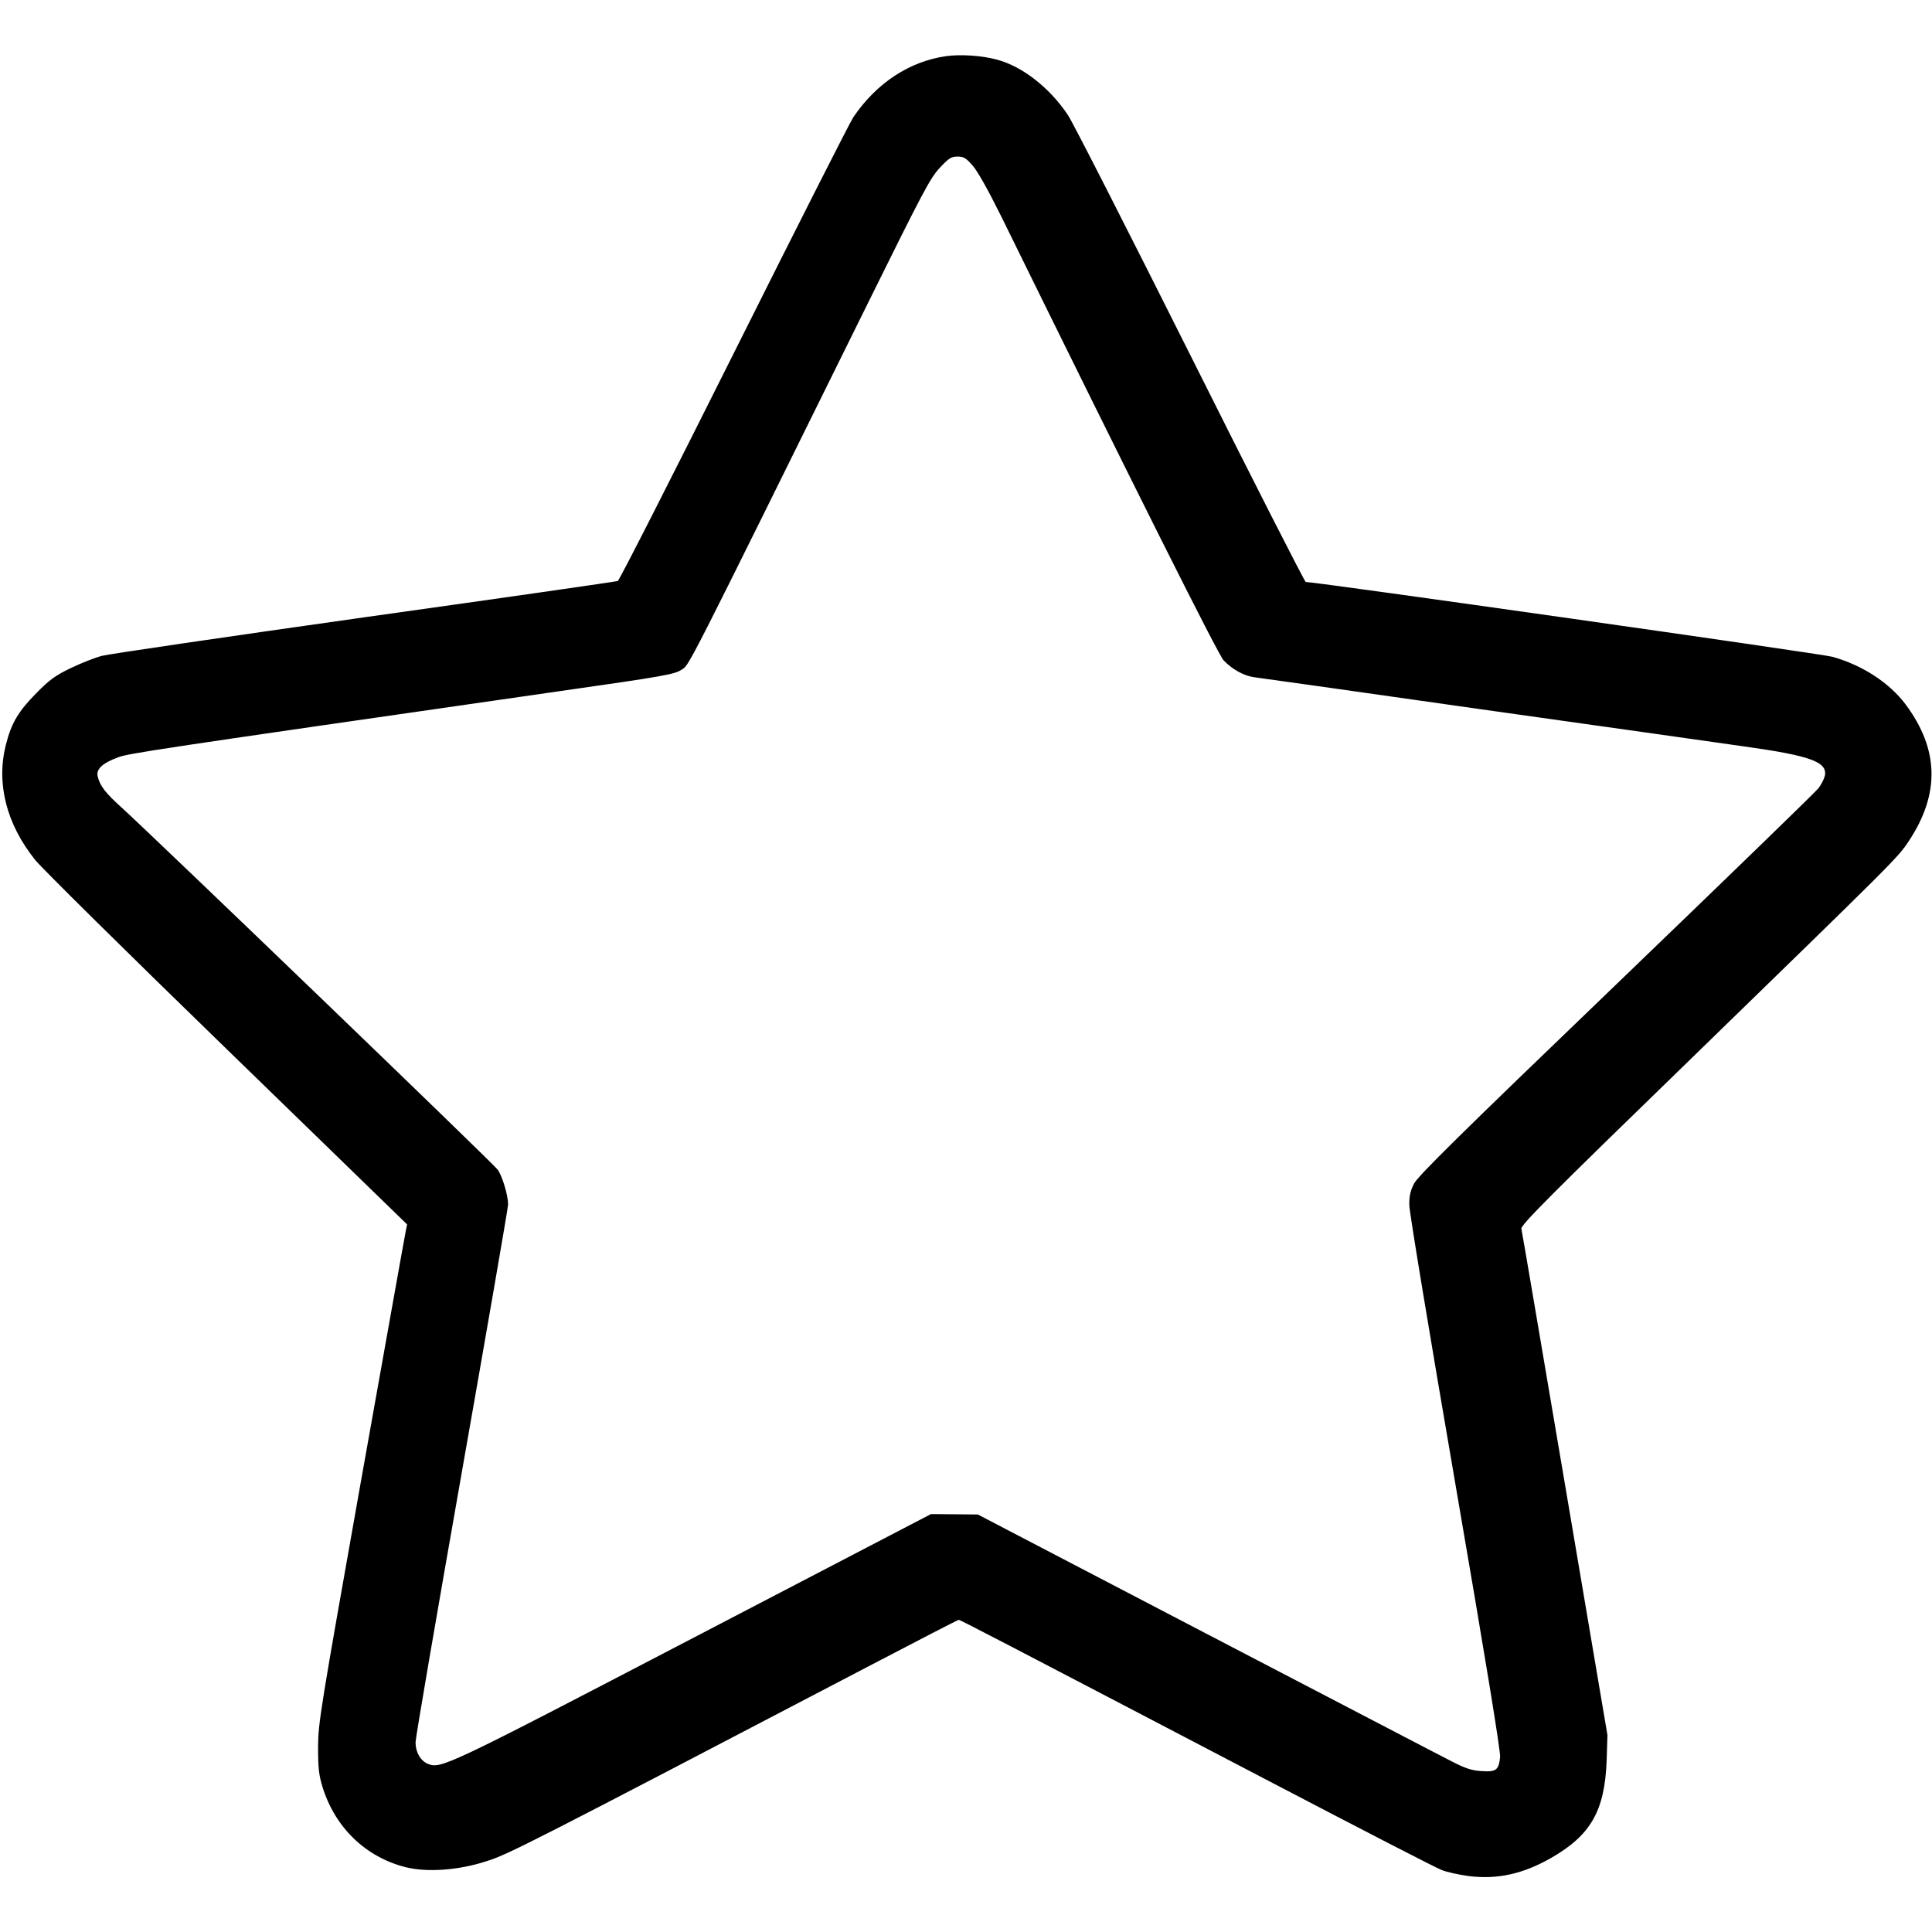
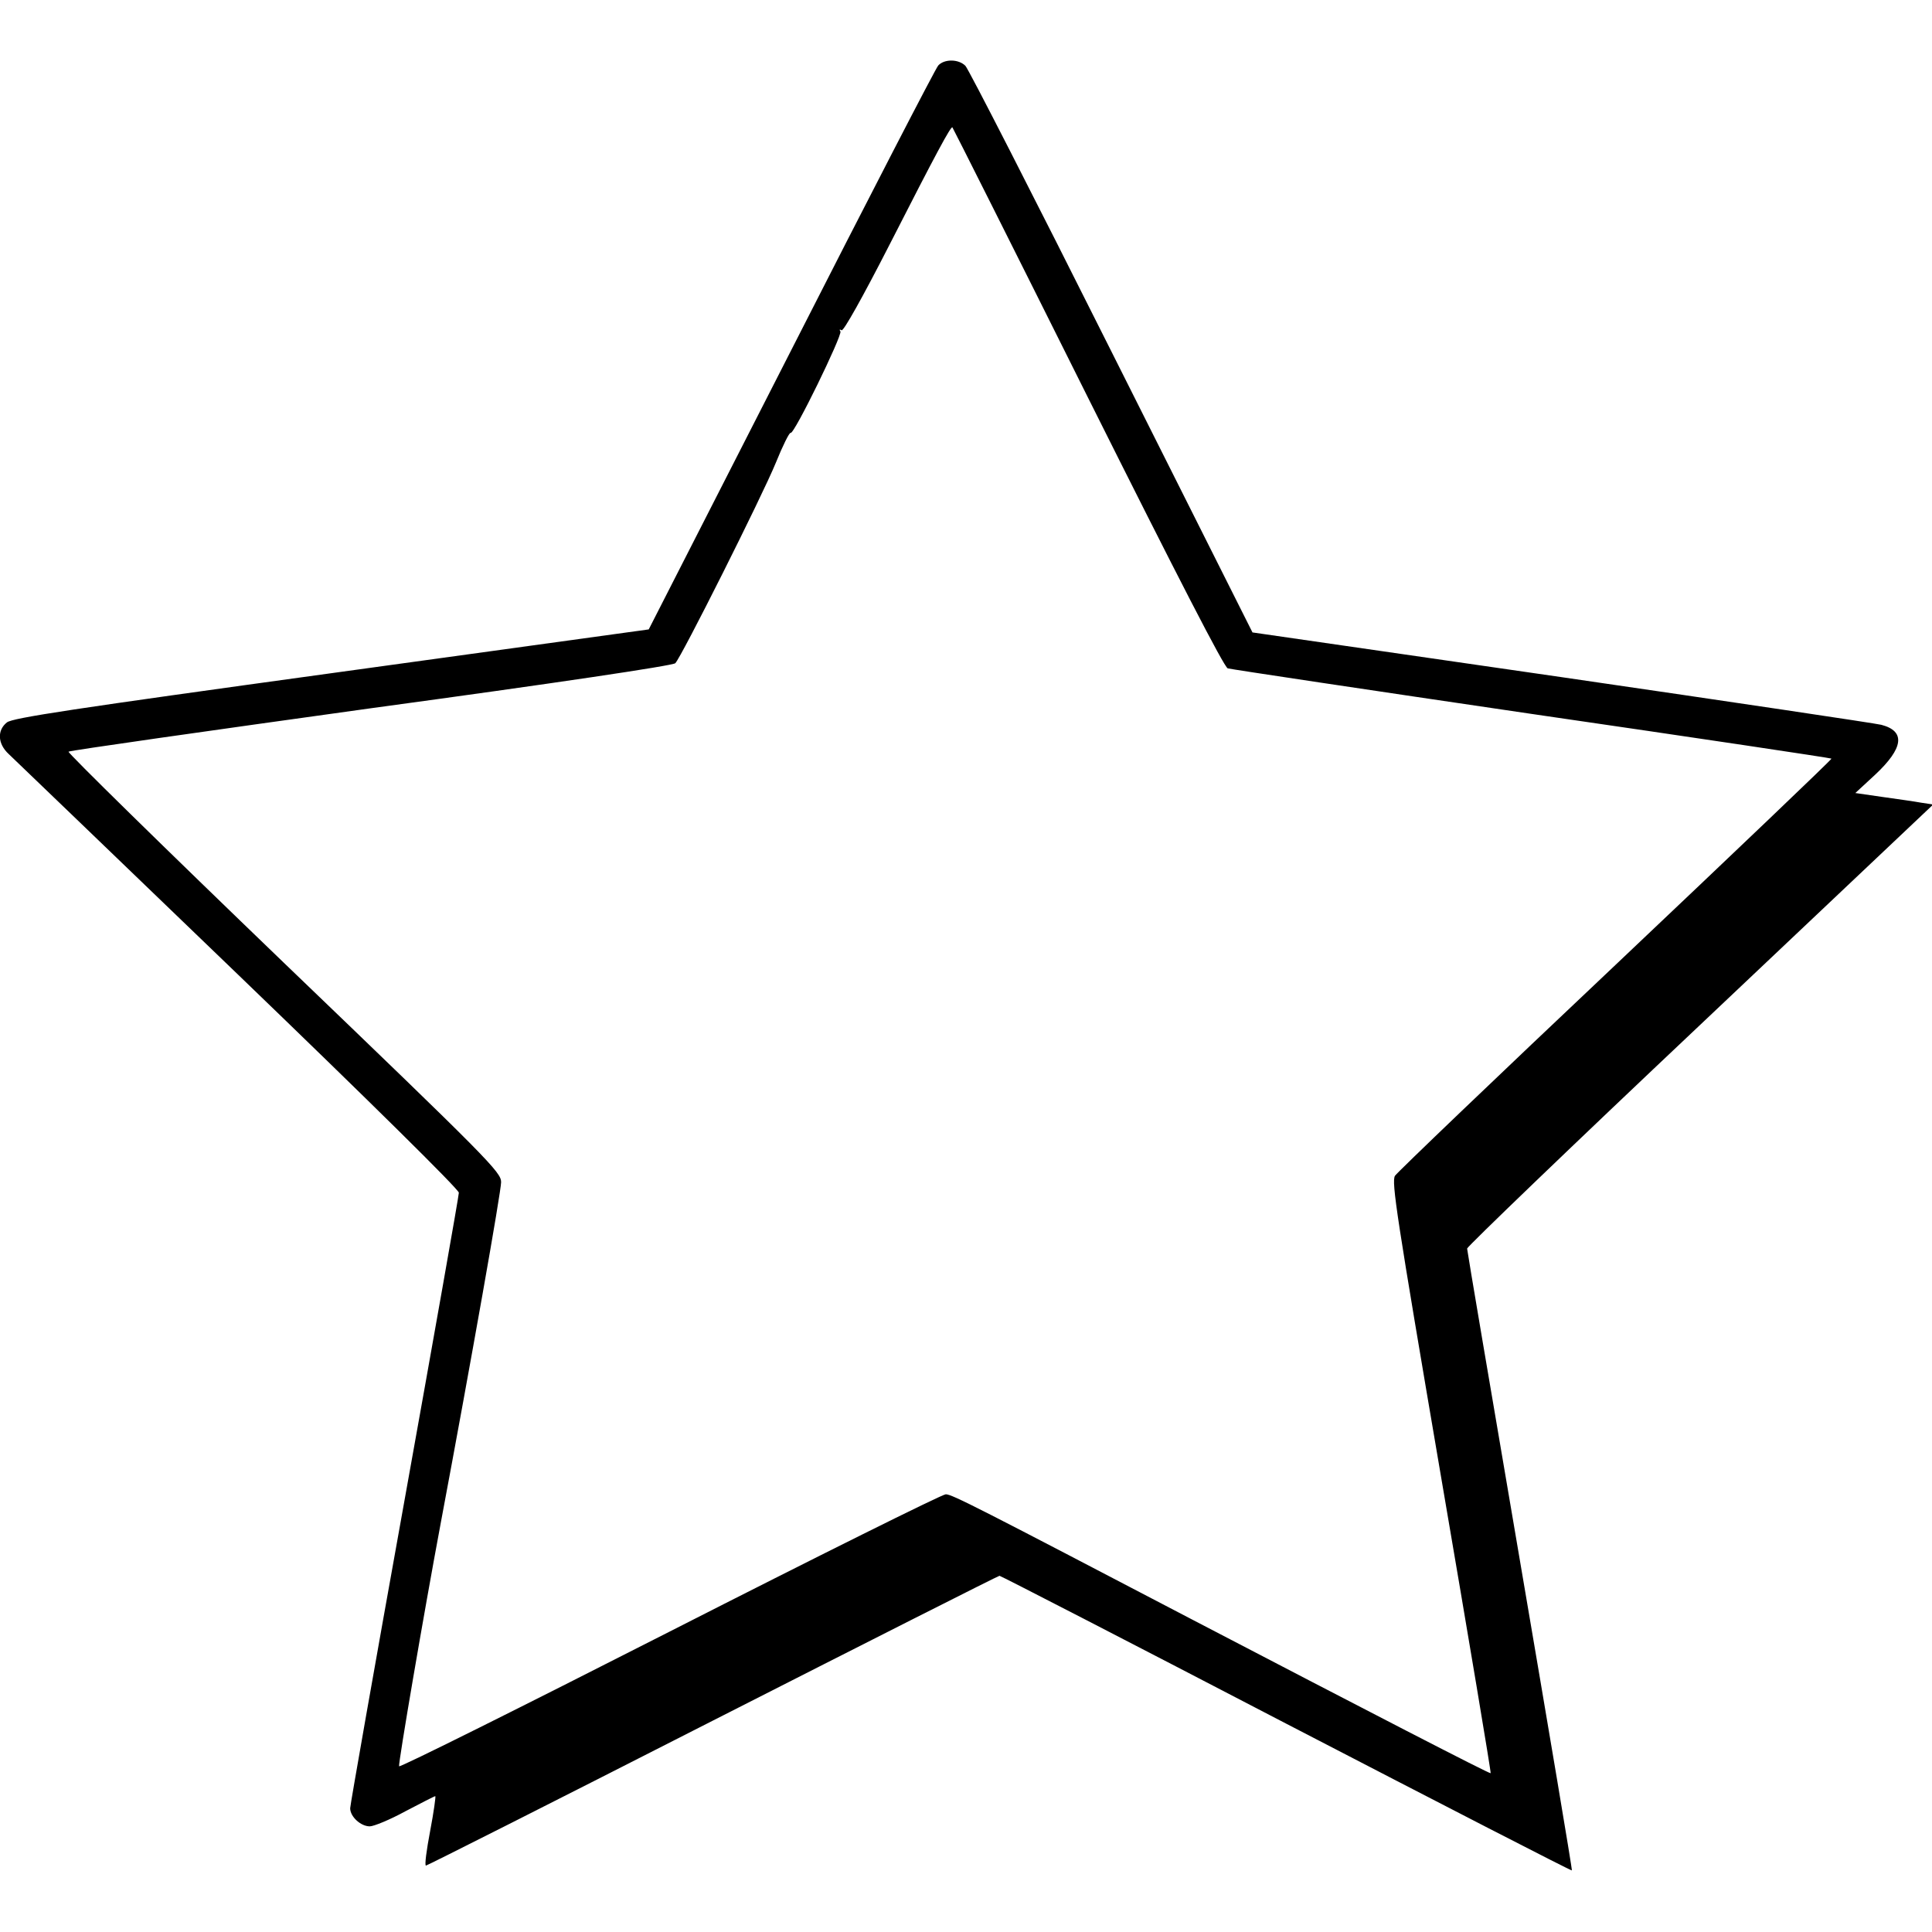
- <svg xmlns="http://www.w3.org/2000/svg" version="1.0" width="50px" height="50px" viewBox="0 0 981 926" preserveAspectRatio="xMidYMid meet">
-   <g transform="translate(0,926) scale(0.1,-0.1)" fill="#000000" stroke="none">
-     <path d="M4805 9250 c-186 -26 -354 -136 -472 -310 -17 -25 -290 -564 -607 -1198 -317 -634 -582 -1155 -589 -1157 -6 -3 -584 -86 -1284 -184 -700 -99 -1301 -187 -1335 -196 -35 -9 -106 -37 -158 -62 -79 -38 -108 -59 -175 -127 -92 -93 -127 -152 -155 -262 -50 -196 2 -403 149 -586 32 -40 470 -473 973 -961 l915 -889 -8 -41 c-5 -23 -106 -591 -226 -1262 -207 -1165 -217 -1226 -218 -1350 0 -109 4 -142 23 -205 64 -205 219 -355 422 -406 108 -27 267 -16 409 30 115 37 177 68 1964 1002 235 123 431 224 435 224 8 0 196 -98 1597 -830 446 -233 831 -432 857 -441 25 -10 86 -23 135 -30 146 -18 275 10 419 92 202 116 272 239 282 494 l4 130 -216 1275 c-119 701 -218 1285 -221 1296 -4 18 145 168 853 855 1061 1032 1058 1028 1116 1116 157 239 151 463 -17 690 -82 110 -219 200 -372 243 -53 15 -2622 380 -2675 380 -5 0 -268 516 -584 1148 -316 631 -596 1181 -623 1222 -92 139 -234 250 -364 283 -74 20 -182 27 -254 17z m134 -556 c26 -30 79 -125 145 -258 682 -1388 1102 -2226 1129 -2254 44 -46 103 -79 157 -86 25 -3 538 -75 1140 -161 602 -85 1208 -170 1345 -190 338 -47 425 -79 411 -149 -4 -17 -19 -47 -35 -66 -15 -19 -477 -467 -1026 -995 -794 -763 -1004 -970 -1025 -1010 -19 -37 -25 -64 -24 -110 0 -33 105 -667 233 -1410 156 -905 231 -1364 228 -1392 -7 -66 -20 -76 -94 -71 -50 3 -81 13 -151 49 -48 24 -609 317 -1247 649 l-1160 605 -119 1 -119 1 -1204 -627 c-1261 -657 -1284 -668 -1351 -641 -37 16 -62 59 -62 109 0 23 106 640 235 1372 129 732 235 1344 235 1359 0 45 -29 144 -53 177 -21 30 -1752 1696 -1910 1839 -81 73 -110 110 -121 158 -9 36 24 67 102 96 56 21 155 36 2240 336 534 76 587 86 622 109 42 28 1 -53 954 1876 272 550 309 621 358 673 46 49 58 57 90 57 31 0 43 -7 77 -46z" />
+ <svg xmlns="http://www.w3.org/2000/svg" version="1.0" width="50px" height="50px" viewBox="0 0 640 600" preserveAspectRatio="xMidYMid meet">
+   <g transform="translate(0,600) scale(0.1,-0.1)" fill="#000000" stroke="none">
+     <path d="M3108 5983 c-9 -10 -228 -434 -487 -943 l-472 -925 -1051 -145 c-857 -118 -1056 -148 -1075 -163 -33 -26 -31 -71 6 -105 16 -15 358 -344 760 -731 435 -419 731 -711 731 -722 0 -10 -81 -468 -180 -1019 -99 -550 -180 -1010 -180 -1020 0 -28 35 -60 65 -60 13 0 67 22 118 50 52 27 96 50 99 50 2 0 -5 -52 -17 -115 -12 -63 -19 -115 -14 -115 4 0 432 216 950 480 519 264 946 480 950 480 4 0 431 -220 950 -490 519 -269 944 -488 946 -486 2 1 -76 463 -172 1026 -96 562 -175 1028 -175 1034 0 6 347 340 772 741 l772 730 -40 6 c-21 4 -79 12 -128 19 l-90 13 66 61 c94 88 101 144 20 165 -20 5 -497 76 -1060 158 l-1023 148 -467 930 c-256 511 -474 937 -484 947 -23 23 -70 23 -90 1z m496 -1100 c299 -598 451 -893 463 -897 10 -3 463 -71 1007 -151 544 -79 991 -146 993 -148 2 -2 -320 -309 -714 -682 -395 -373 -724 -688 -732 -700 -12 -20 5 -131 153 -999 92 -538 166 -979 164 -980 -3 -3 -415 210 -983 506 -714 373 -801 418 -822 418 -12 0 -424 -205 -915 -455 -491 -250 -894 -451 -896 -446 -3 9 81 501 139 811 100 533 199 1093 199 1124 0 33 -38 72 -720 727 -396 381 -717 696 -713 699 5 4 456 68 1003 144 611 83 999 141 1007 149 20 20 288 554 333 664 23 57 45 101 49 99 11 -7 172 324 165 336 -4 6 -3 8 4 4 6 -4 69 108 160 286 154 302 202 391 207 386 2 -2 204 -404 449 -895z" />
  </g>
</svg>
